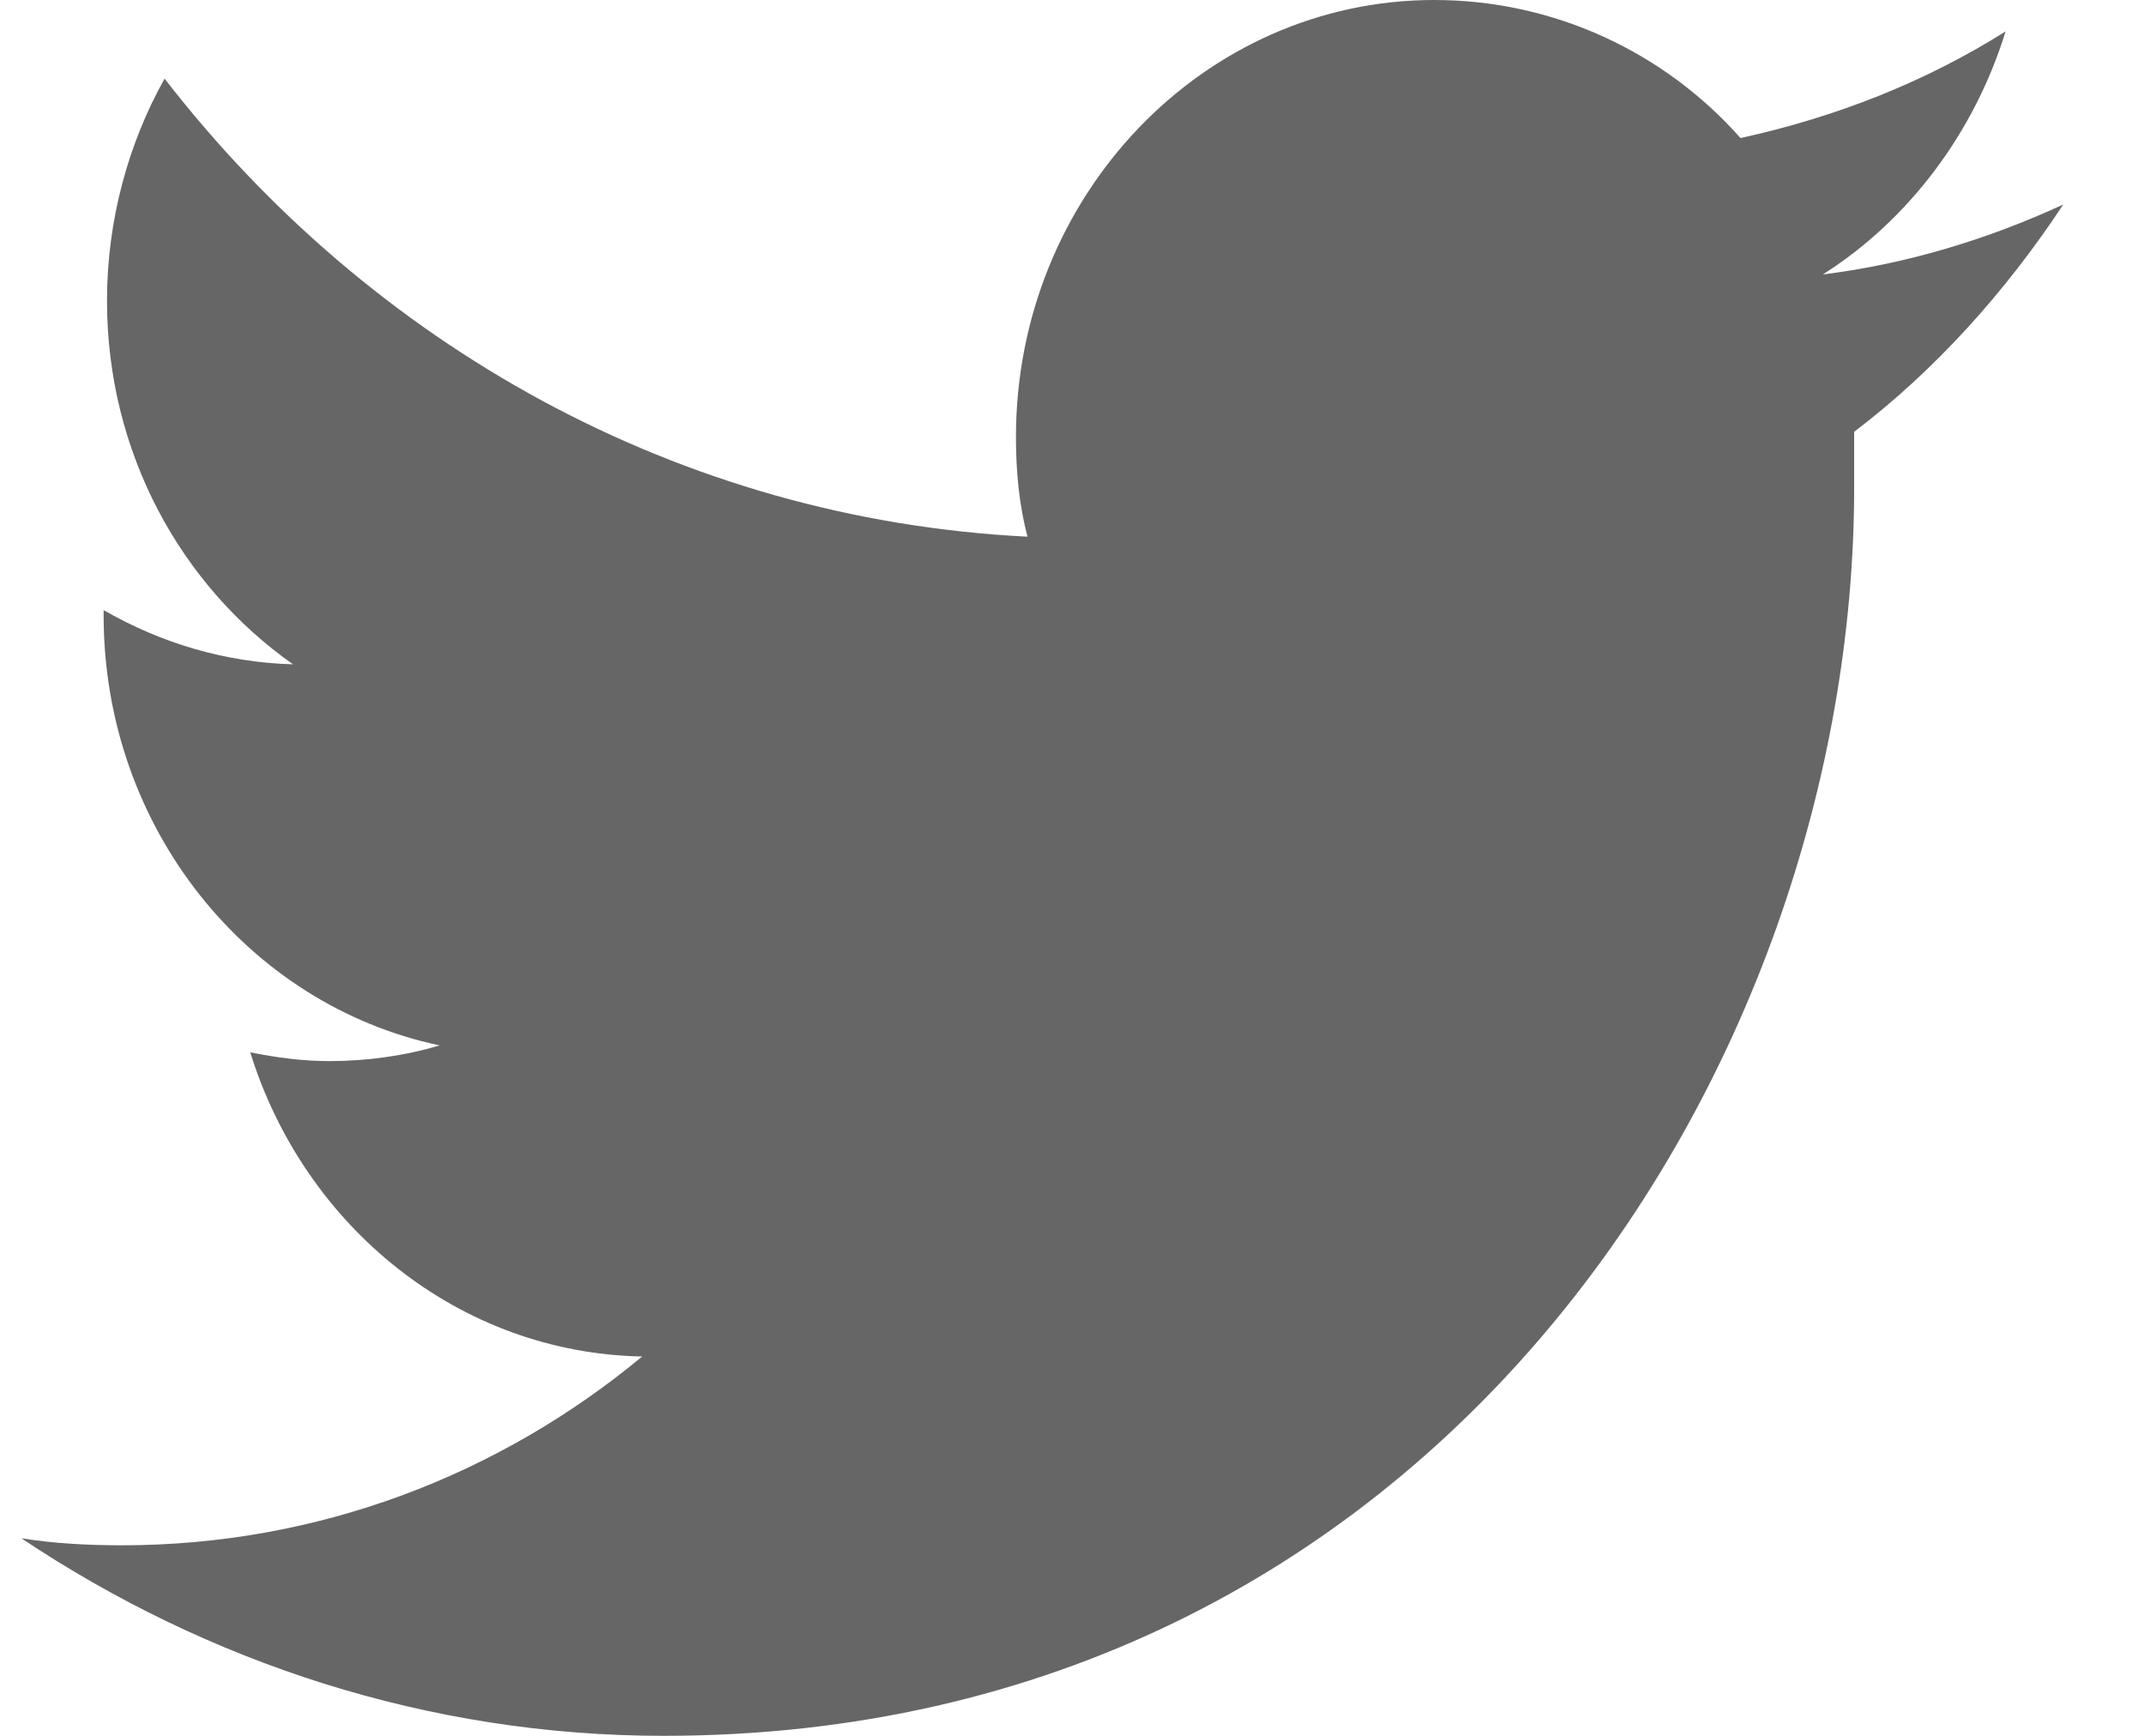
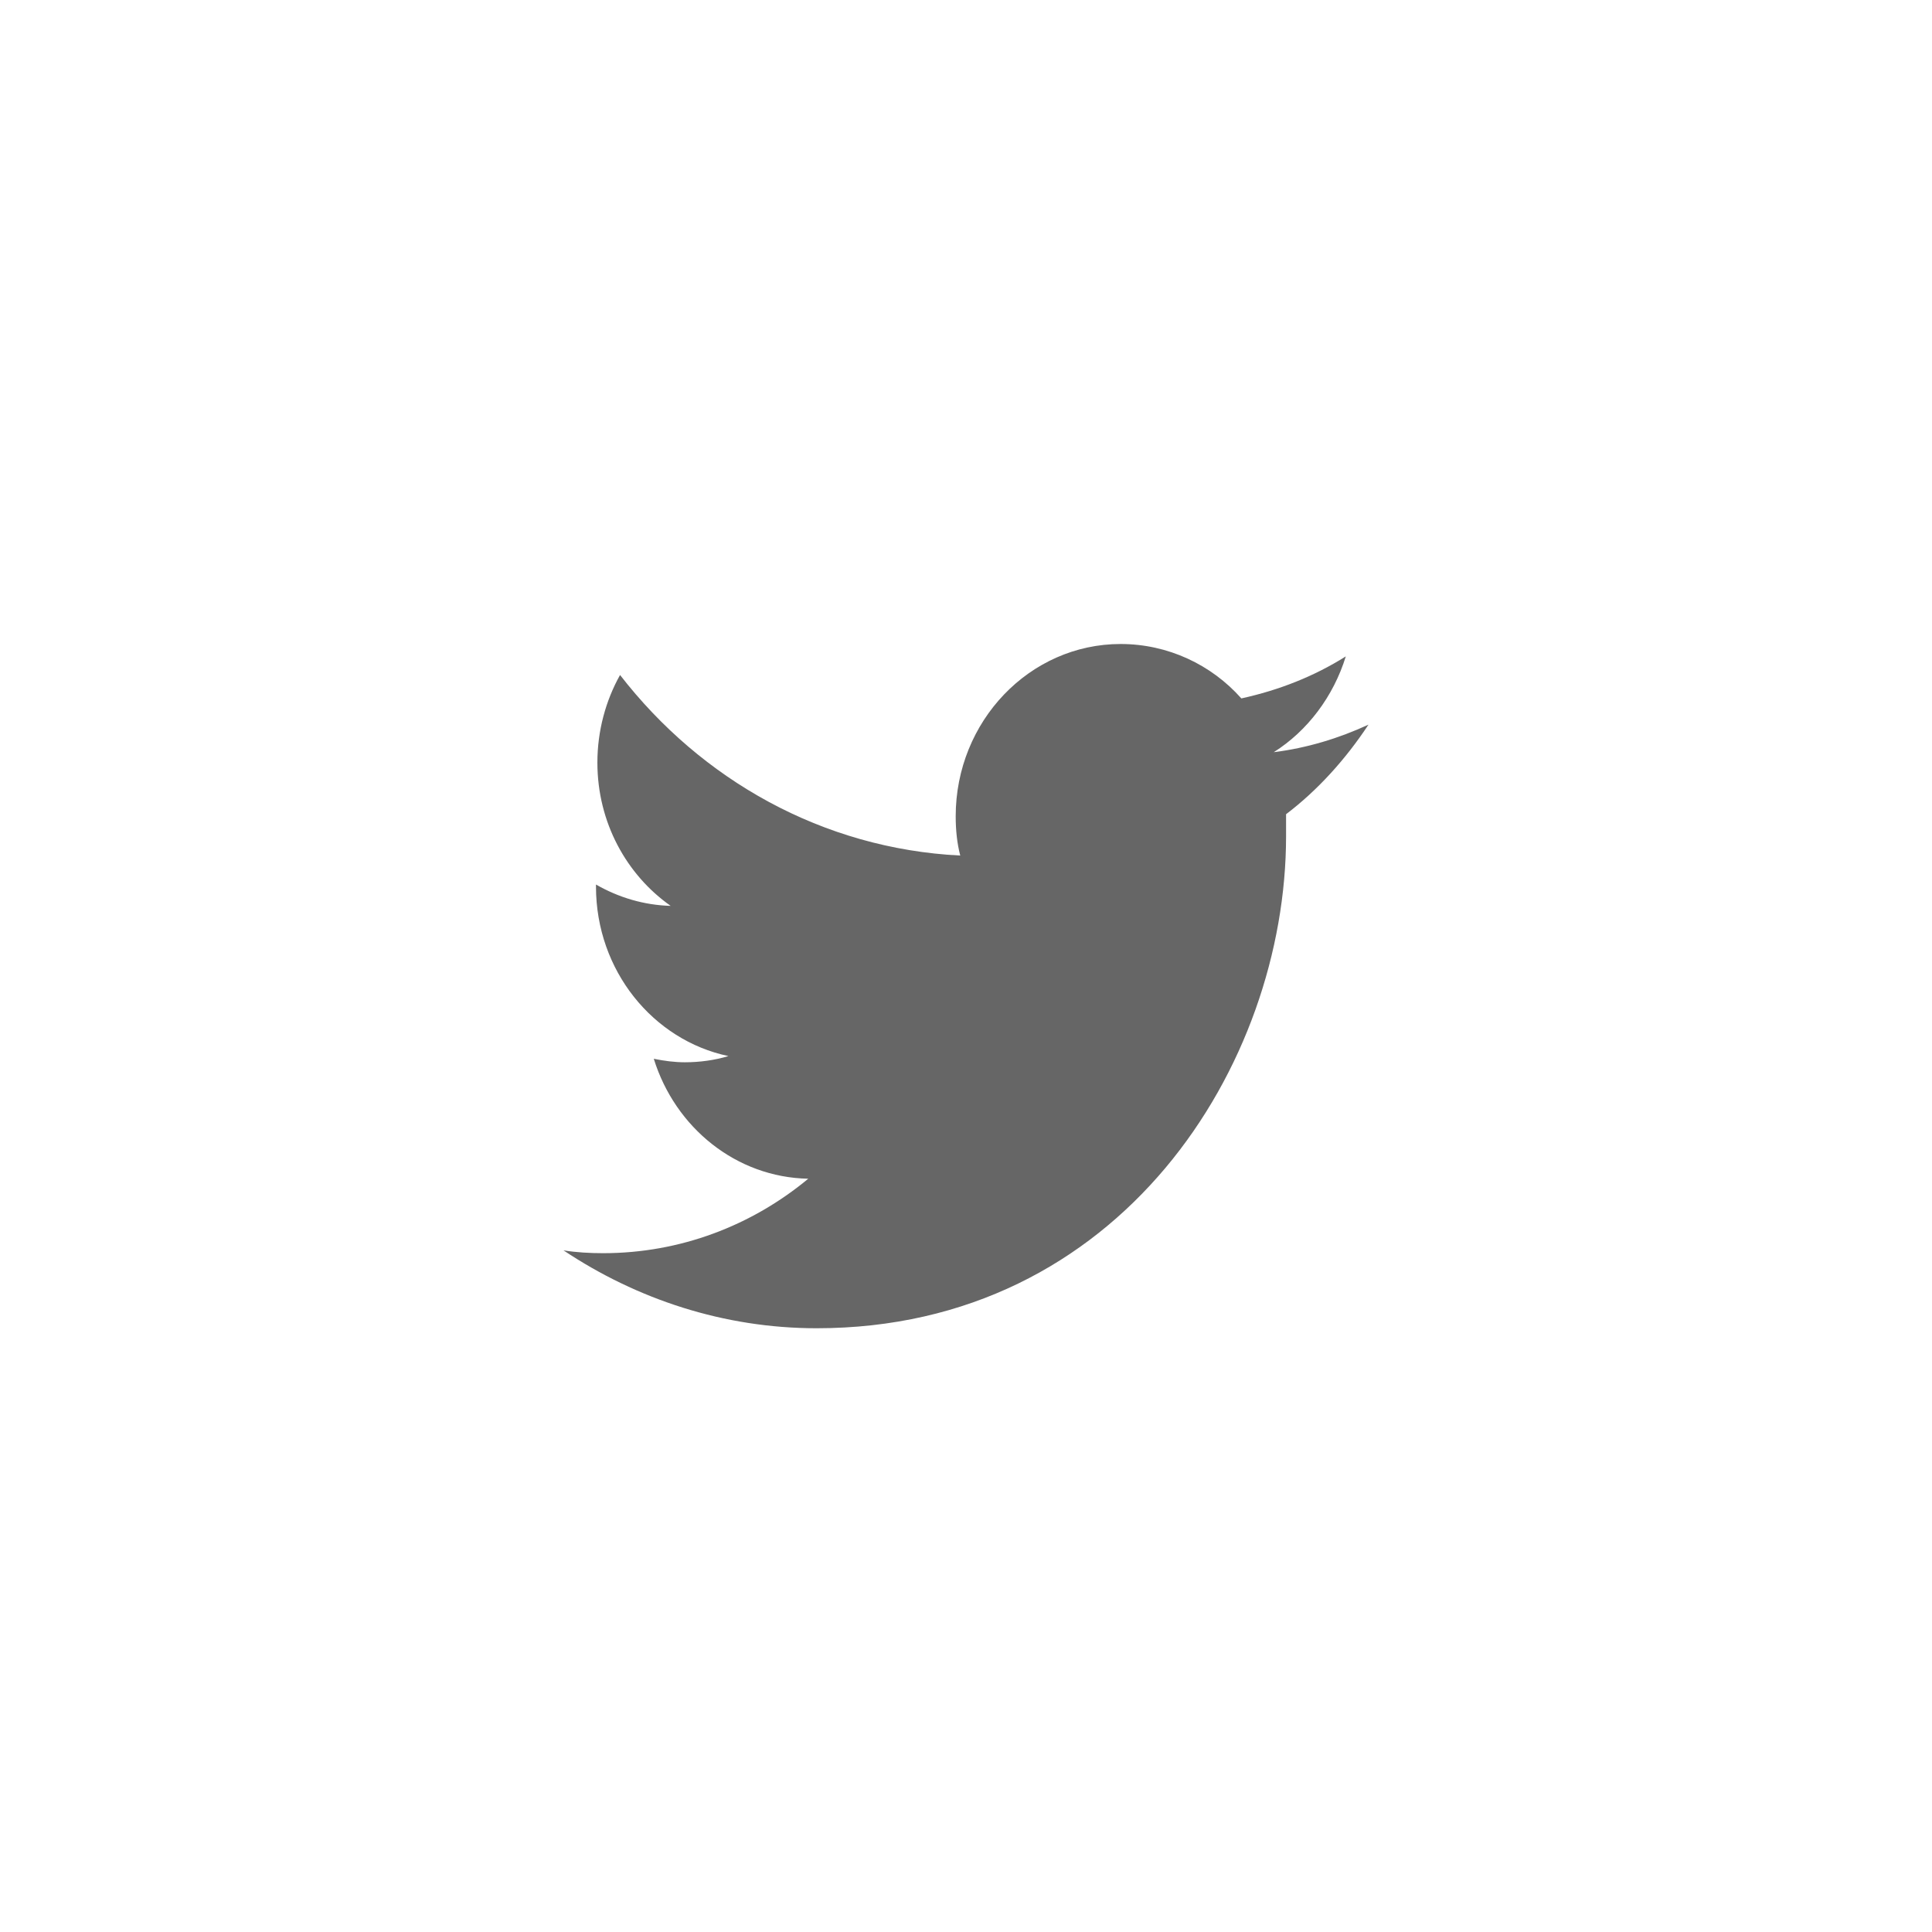
- <svg xmlns="http://www.w3.org/2000/svg" width="21" height="17" viewBox="0 0 21 17">
-   <path fill="#666666" fill-rule="evenodd" d="M86.72,18.003 C86.155,18.859 85.462,19.629 84.672,20.229 L84.672,20.776 C84.672,26.46 80.559,33 73.01,33 C70.704,33 68.542,32.281 66.72,31.065 C67.042,31.117 67.381,31.134 67.704,31.134 C69.623,31.134 71.397,30.449 72.801,29.285 C71.01,29.251 69.494,28.018 68.962,26.306 C69.22,26.358 69.478,26.392 69.736,26.392 C70.107,26.392 70.478,26.34 70.817,26.238 C68.946,25.844 67.526,24.115 67.526,22.026 L67.526,21.975 C68.091,22.3 68.72,22.488 69.381,22.506 C68.284,21.735 67.559,20.434 67.559,18.945 C67.559,18.157 67.768,17.404 68.123,16.77 C70.139,19.373 73.155,21.085 76.575,21.256 C76.494,20.948 76.462,20.622 76.462,20.28 C76.462,17.917 78.301,16 80.559,16 C81.736,16 82.817,16.514 83.559,17.352 C84.494,17.147 85.365,16.805 86.155,16.308 C85.849,17.301 85.204,18.157 84.365,18.688 C85.188,18.585 85.978,18.345 86.72,18.003" transform="translate(-66.511 -16)" />
+ <svg xmlns="http://www.w3.org/2000/svg" width="48" height="48" viewBox="0 0 48 48">
+   <path d="M34 18.003c-.565.856-1.258 1.626-2.048 2.226v.546C31.952 26.46 27.84 33 20.29 33c-2.306 0-4.467-.72-6.29-1.935.323.052.66.07.984.07 1.92 0 3.693-.686 5.097-1.85-1.79-.034-3.306-1.267-3.838-2.98.258.053.516.087.774.087.37 0 .742-.052 1.08-.154-1.87-.394-3.29-2.123-3.29-4.212v-.05c.565.324 1.194.512 1.855.53-1.095-.77-1.82-2.072-1.82-3.56 0-.79.208-1.542.563-2.176 2.016 2.603 5.032 4.315 8.452 4.486-.08-.308-.113-.634-.113-.976 0-2.363 1.84-4.28 4.097-4.28 1.176 0 2.257.514 3 1.352.934-.205 1.805-.547 2.595-1.044-.306.993-.95 1.85-1.79 2.38.823-.103 1.613-.343 2.355-.685" fill="#666" fill-rule="evenodd" />
</svg>
